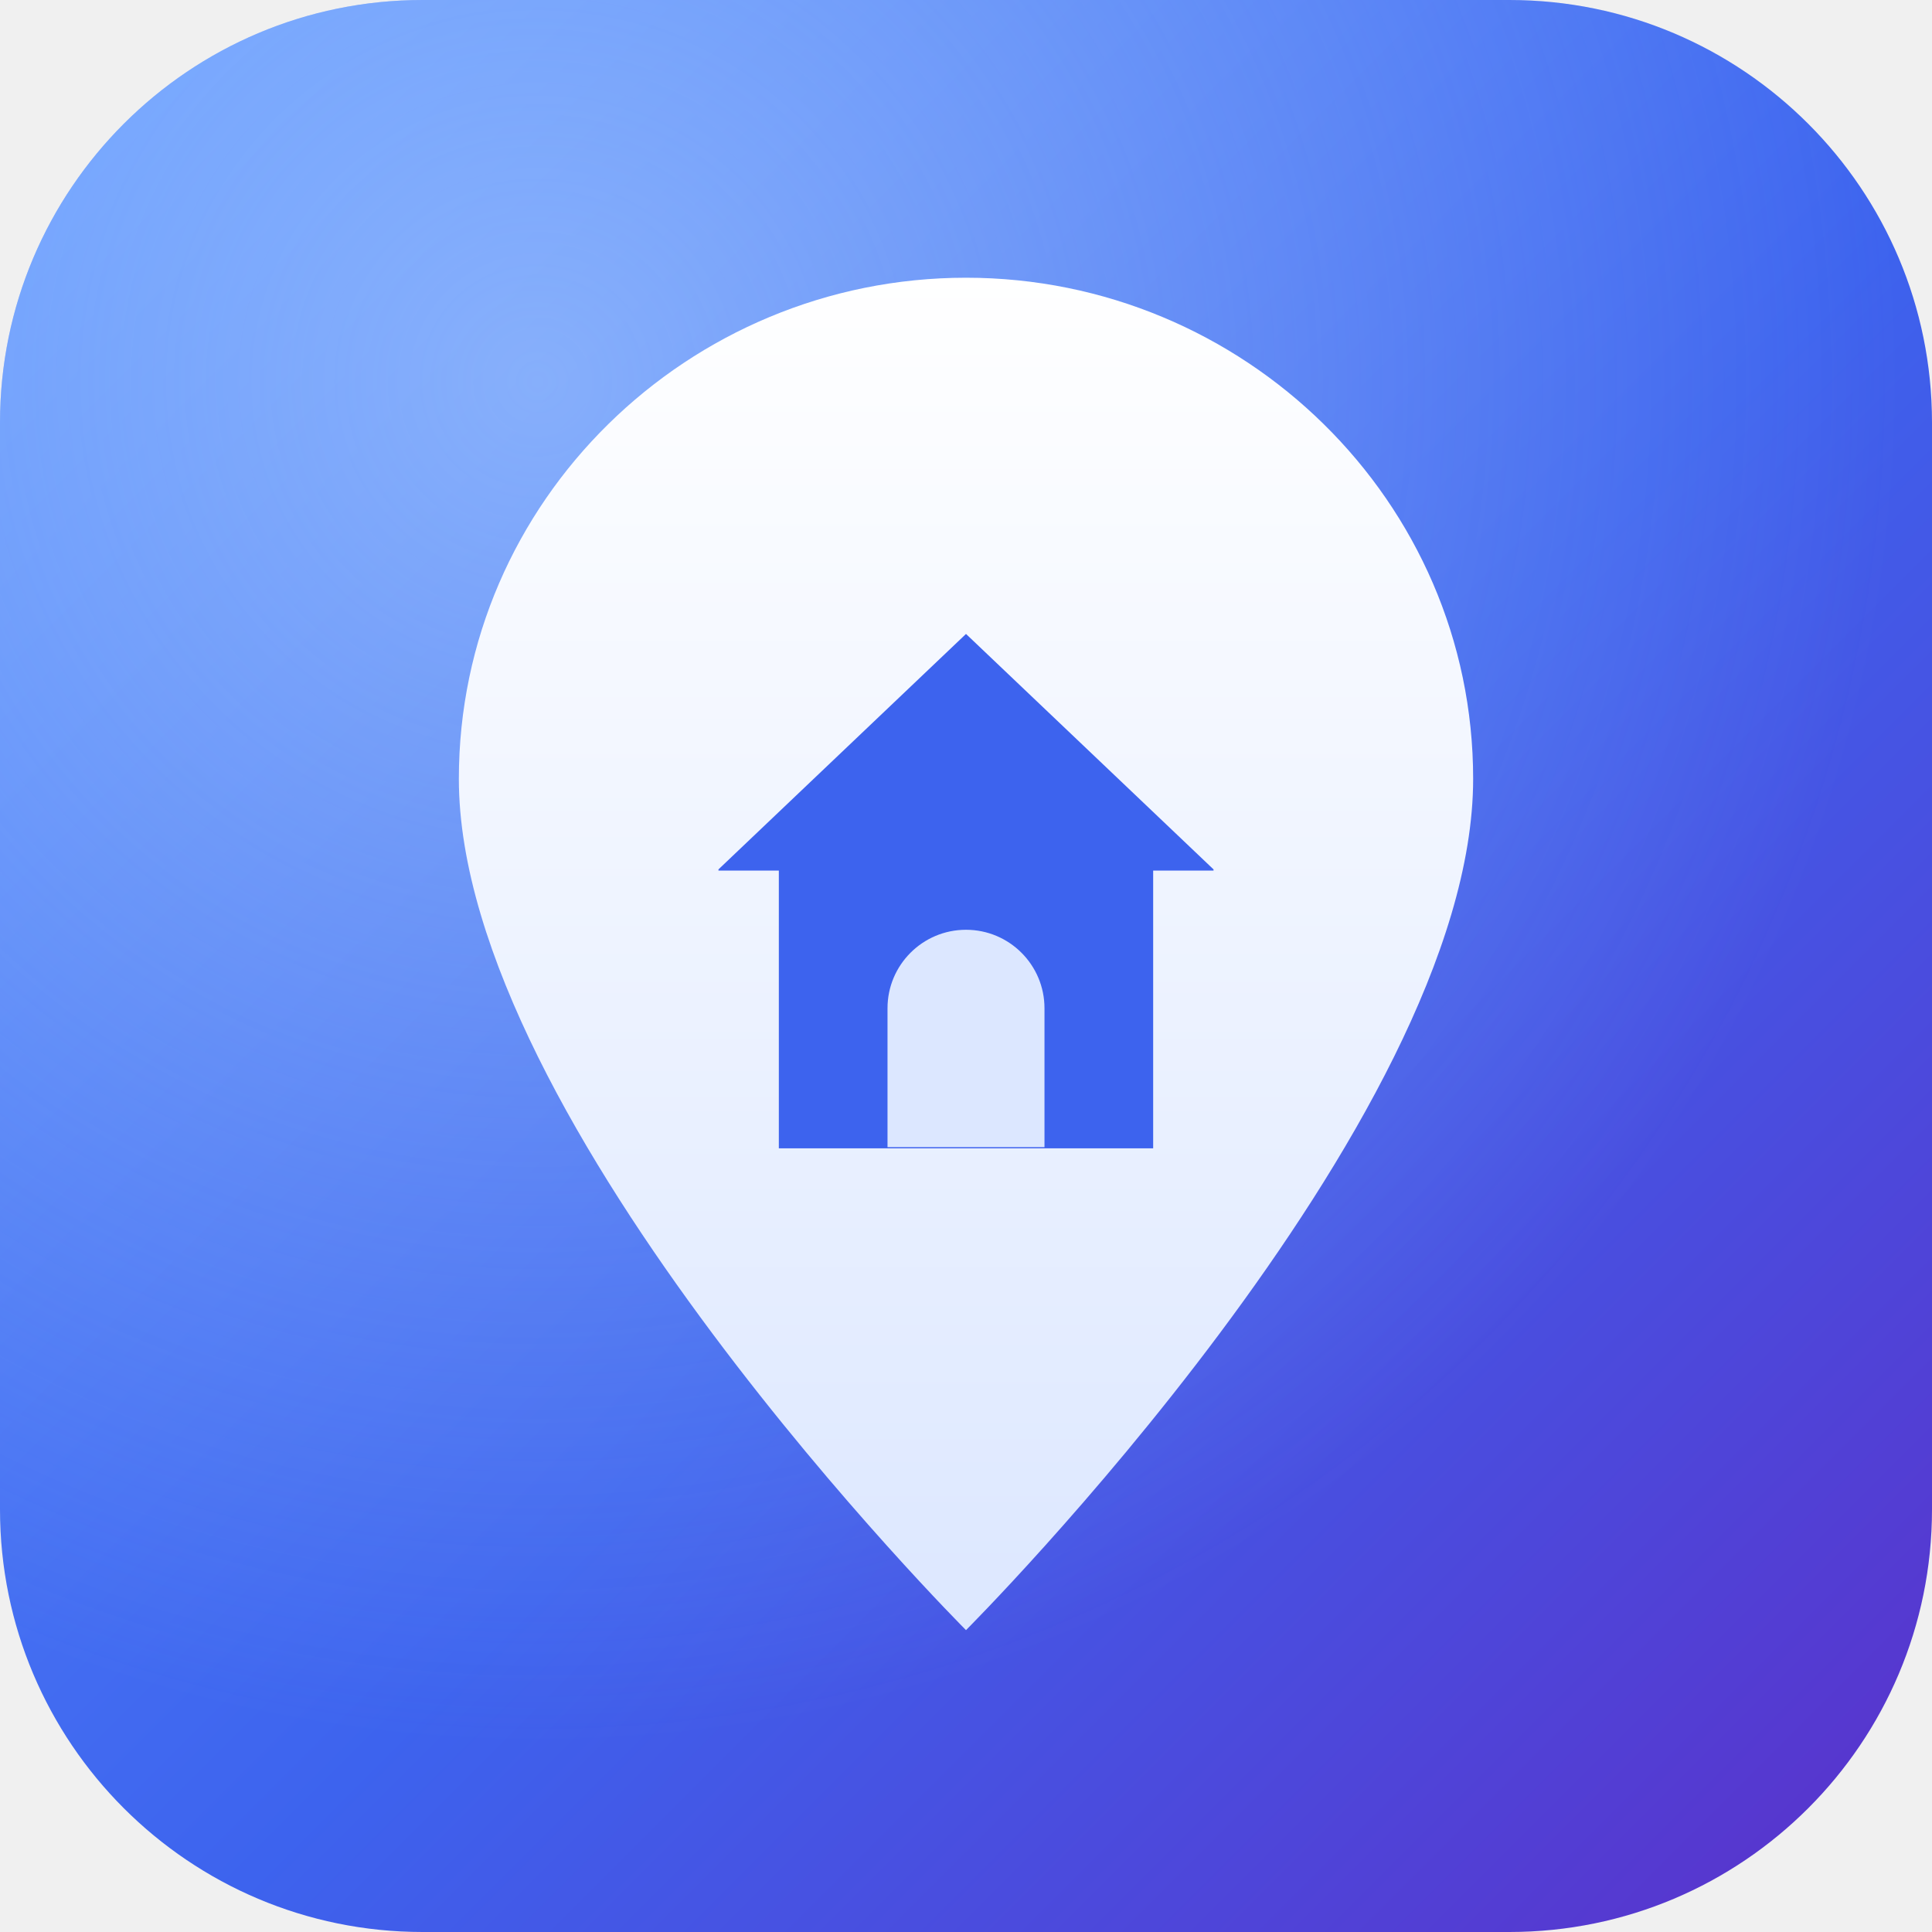
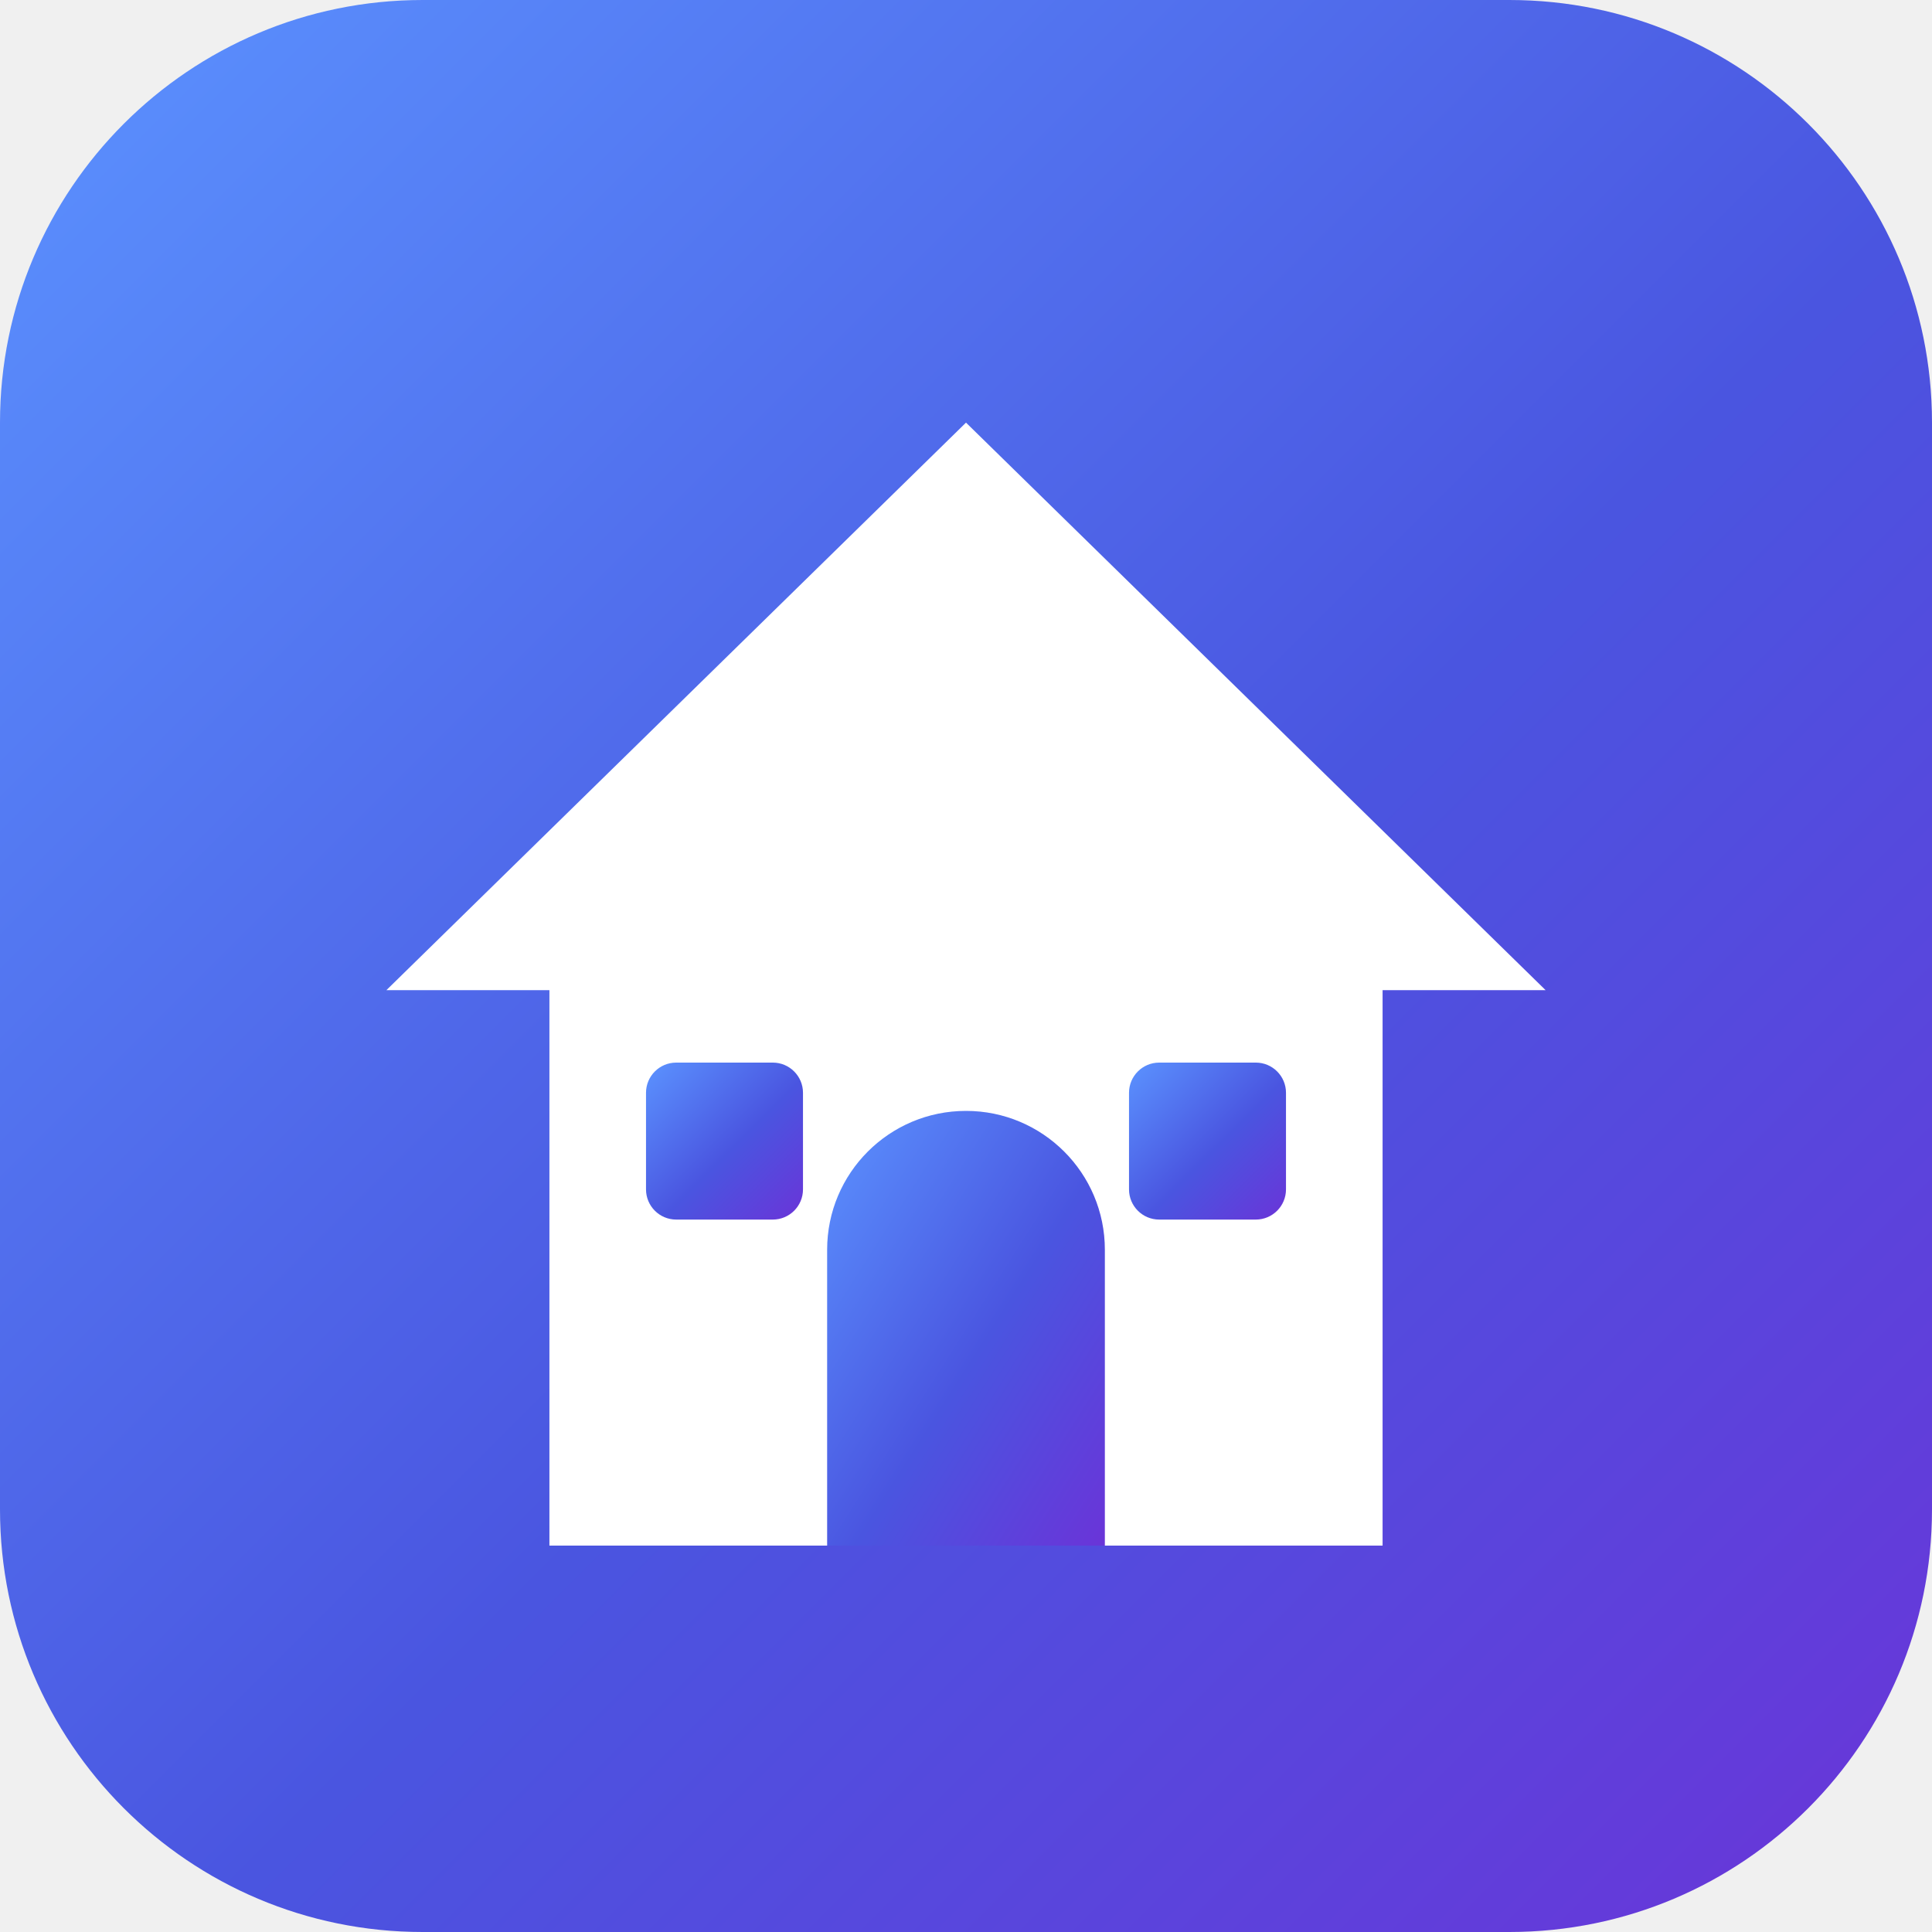
- <svg xmlns="http://www.w3.org/2000/svg" viewBox="0 0 32 32" width="32" height="32">
+ <svg xmlns="http://www.w3.org/2000/svg" viewBox="0 0 32 32" width="32" height="32" role="img" aria-label="Parcelka">
  <defs>
    <linearGradient id="tg" x1="0" y1="0" x2="1" y2="1">
      <stop offset="0" stop-color="#5B93FF" />
-       <stop offset=".55" stop-color="#3D63EE" />
-       <stop offset="1" stop-color="#5B2FC9" />
-     </linearGradient>
-     <radialGradient id="glow" cx="0.28" cy="0.2" r="0.7">
-       <stop offset="0" stop-color="#BFE0FF" stop-opacity=".5" />
-       <stop offset="1" stop-color="#BFE0FF" stop-opacity="0" />
-     </radialGradient>
-     <linearGradient id="ping" x1="0" y1="0" x2="0" y2="1">
-       <stop offset="0" stop-color="#FFFFFF" />
-       <stop offset="1" stop-color="#DCE7FF" />
+       <stop offset=".55" stop-color="#4A55E0" />
+       <stop offset="1" stop-color="#6A34D8" />
    </linearGradient>
    <clipPath id="r">
      <rect width="32" height="32" rx="7" />
    </clipPath>
  </defs>
  <g clip-path="url(#r)">
    <rect width="32" height="32" fill="url(#tg)" />
-     <rect width="32" height="32" fill="url(#glow)" />
-     <path d="M16 4.6c-4.6 0-8.4 3.7-8.4 8.3 0 5.7 8.4 14.1 8.4 14.1s8.4-8.4 8.4-14.1c0-4.6-3.8-8.3-8.4-8.3Z" fill="url(#ping)" />
-     <path d="M11.9 14.4 16 10.5l4.1 3.9v.02h-1v4.6h-6.2v-4.6h-1Z" fill="#3D63EE" />
-     <path d="M14.7 19v-2.3a1.3 1.3 0 0 1 2.6 0v2.3Z" fill="#DCE7FF" />
+     <path d="M6.4 16.4 16 7l9.6 9.4z" fill="#FFFFFF" />
+     <path d="M9.1 15.4h13.8v10.2H9.1z" fill="#FFFFFF" />
+     <path d="M13.7 25.6v-4.9a2.3 2.3 0 0 1 4.6 0v4.9z" fill="url(#tg)" />
+     <rect x="10.7" y="17.6" width="2.6" height="2.6" rx="0.5" fill="url(#tg)" />
+     <rect x="18.7" y="17.6" width="2.6" height="2.6" rx="0.5" fill="url(#tg)" />
  </g>
</svg>
